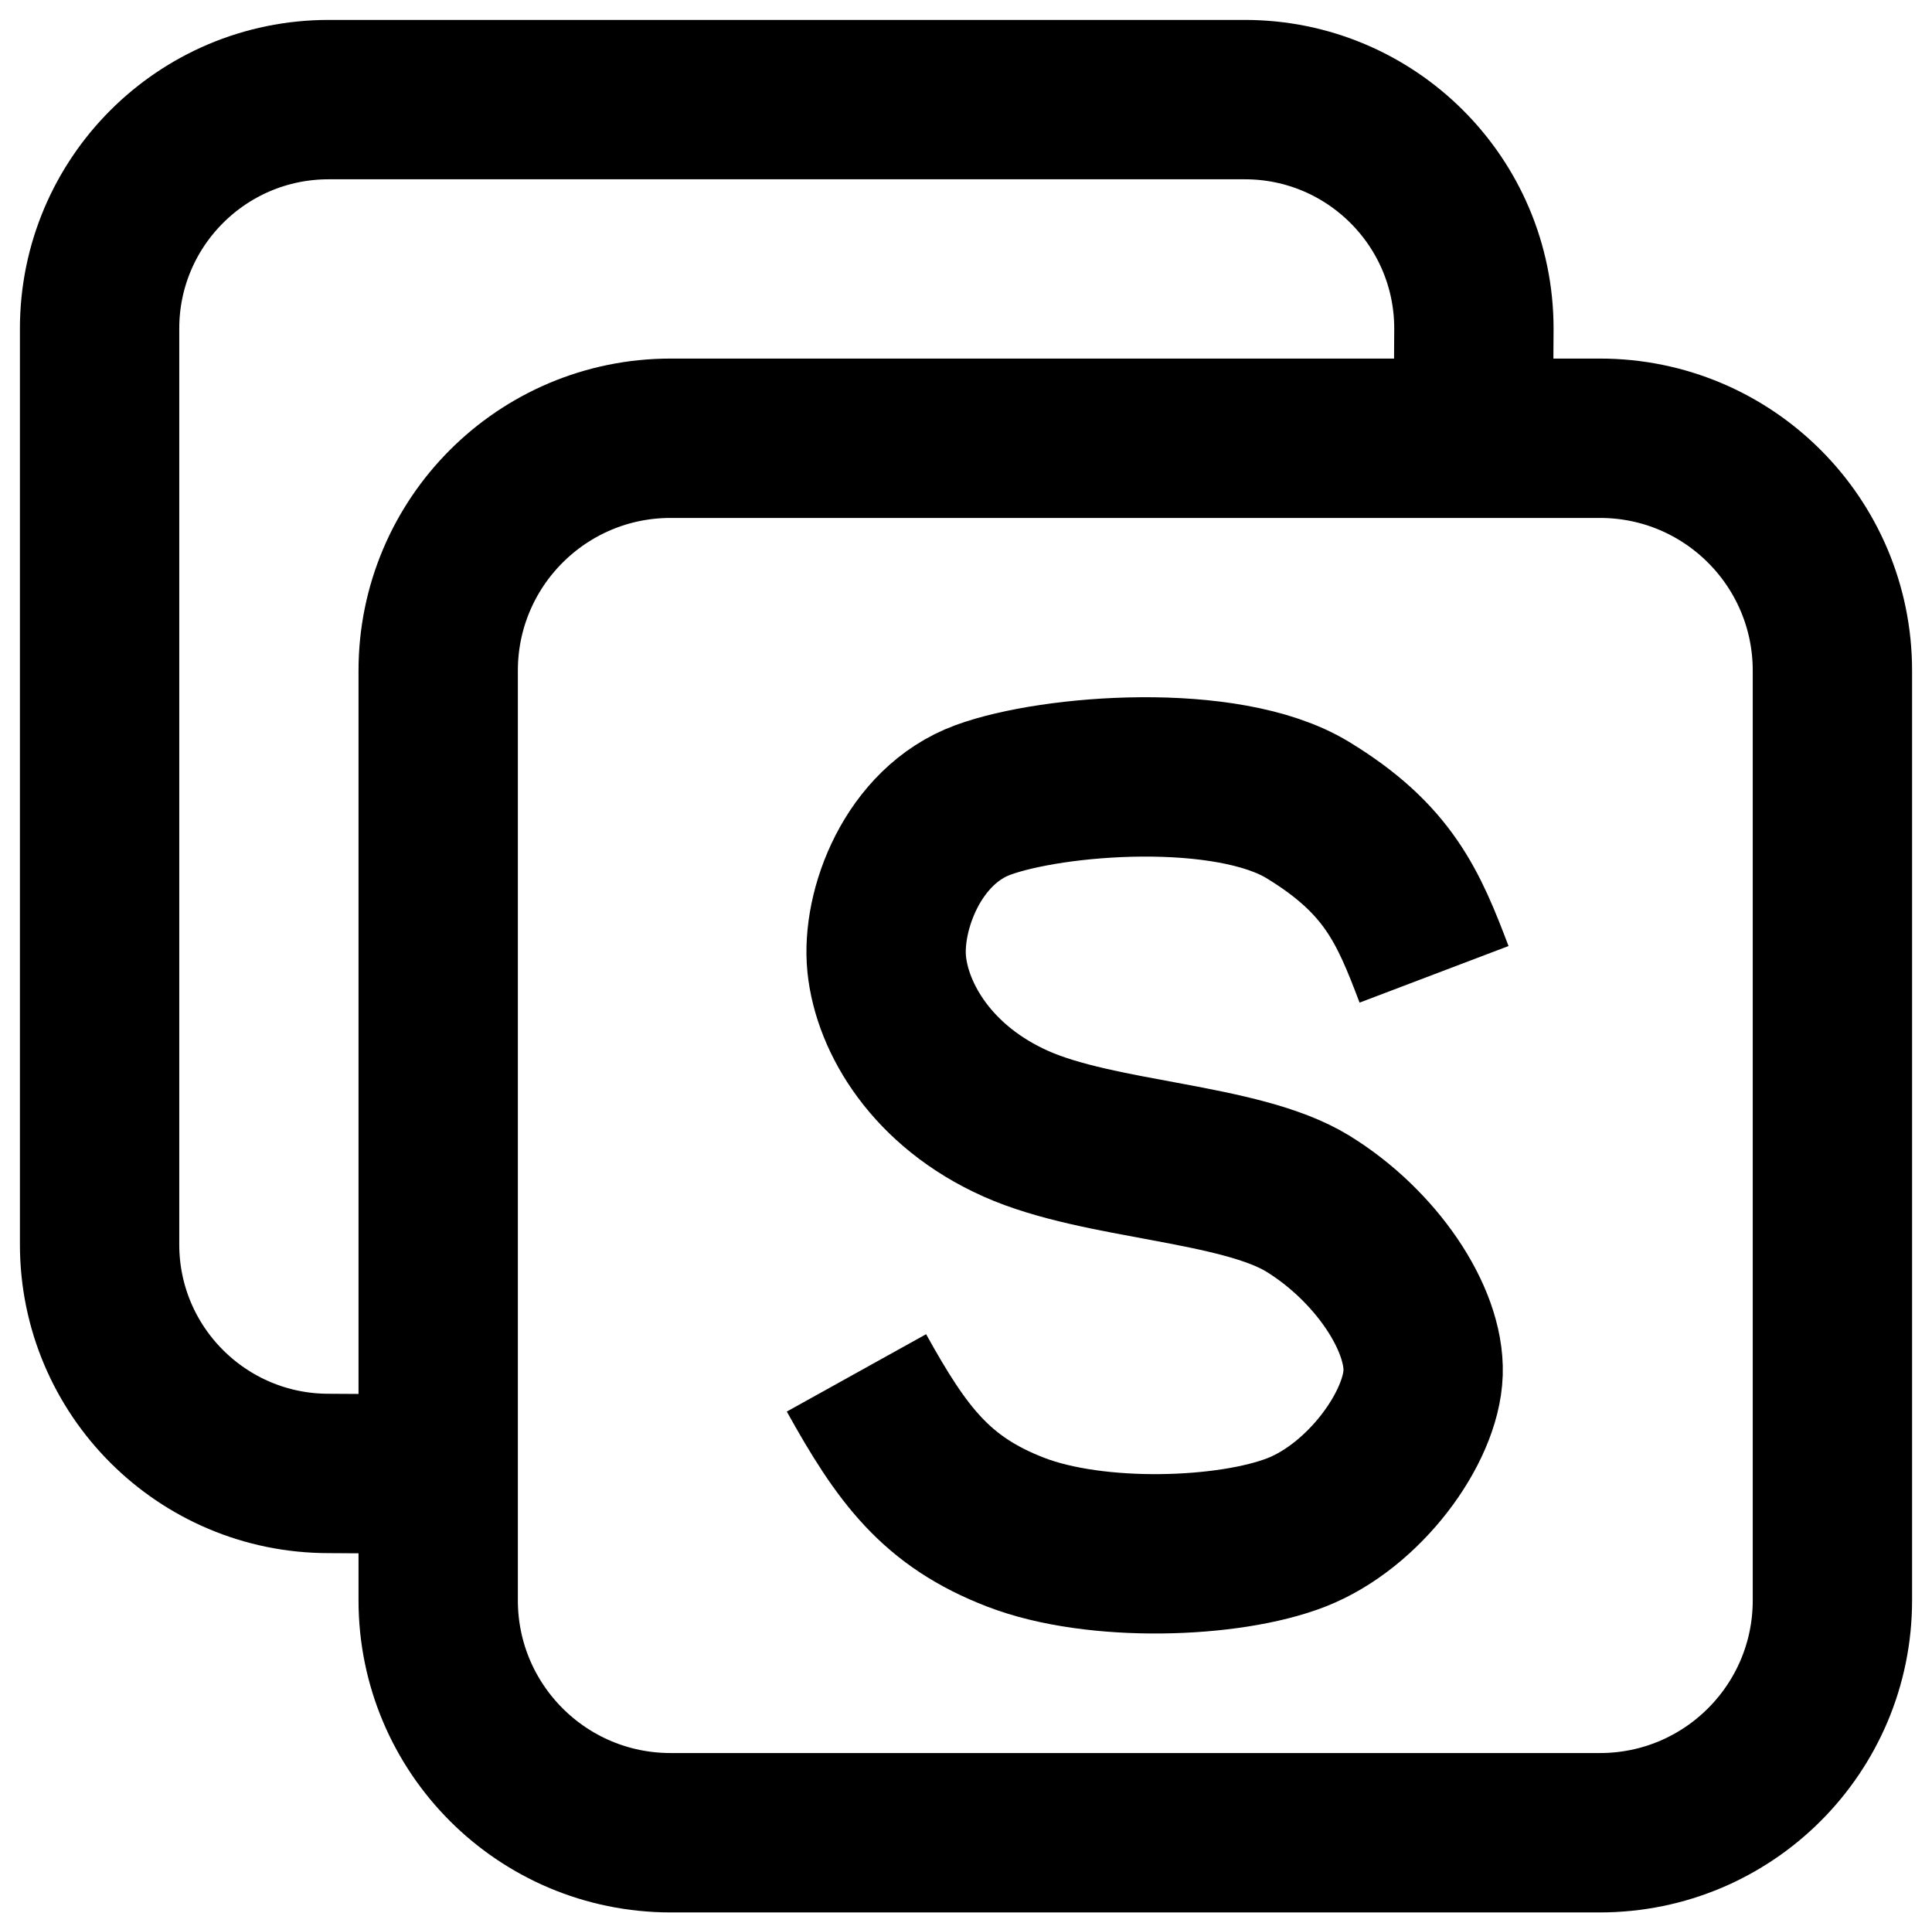
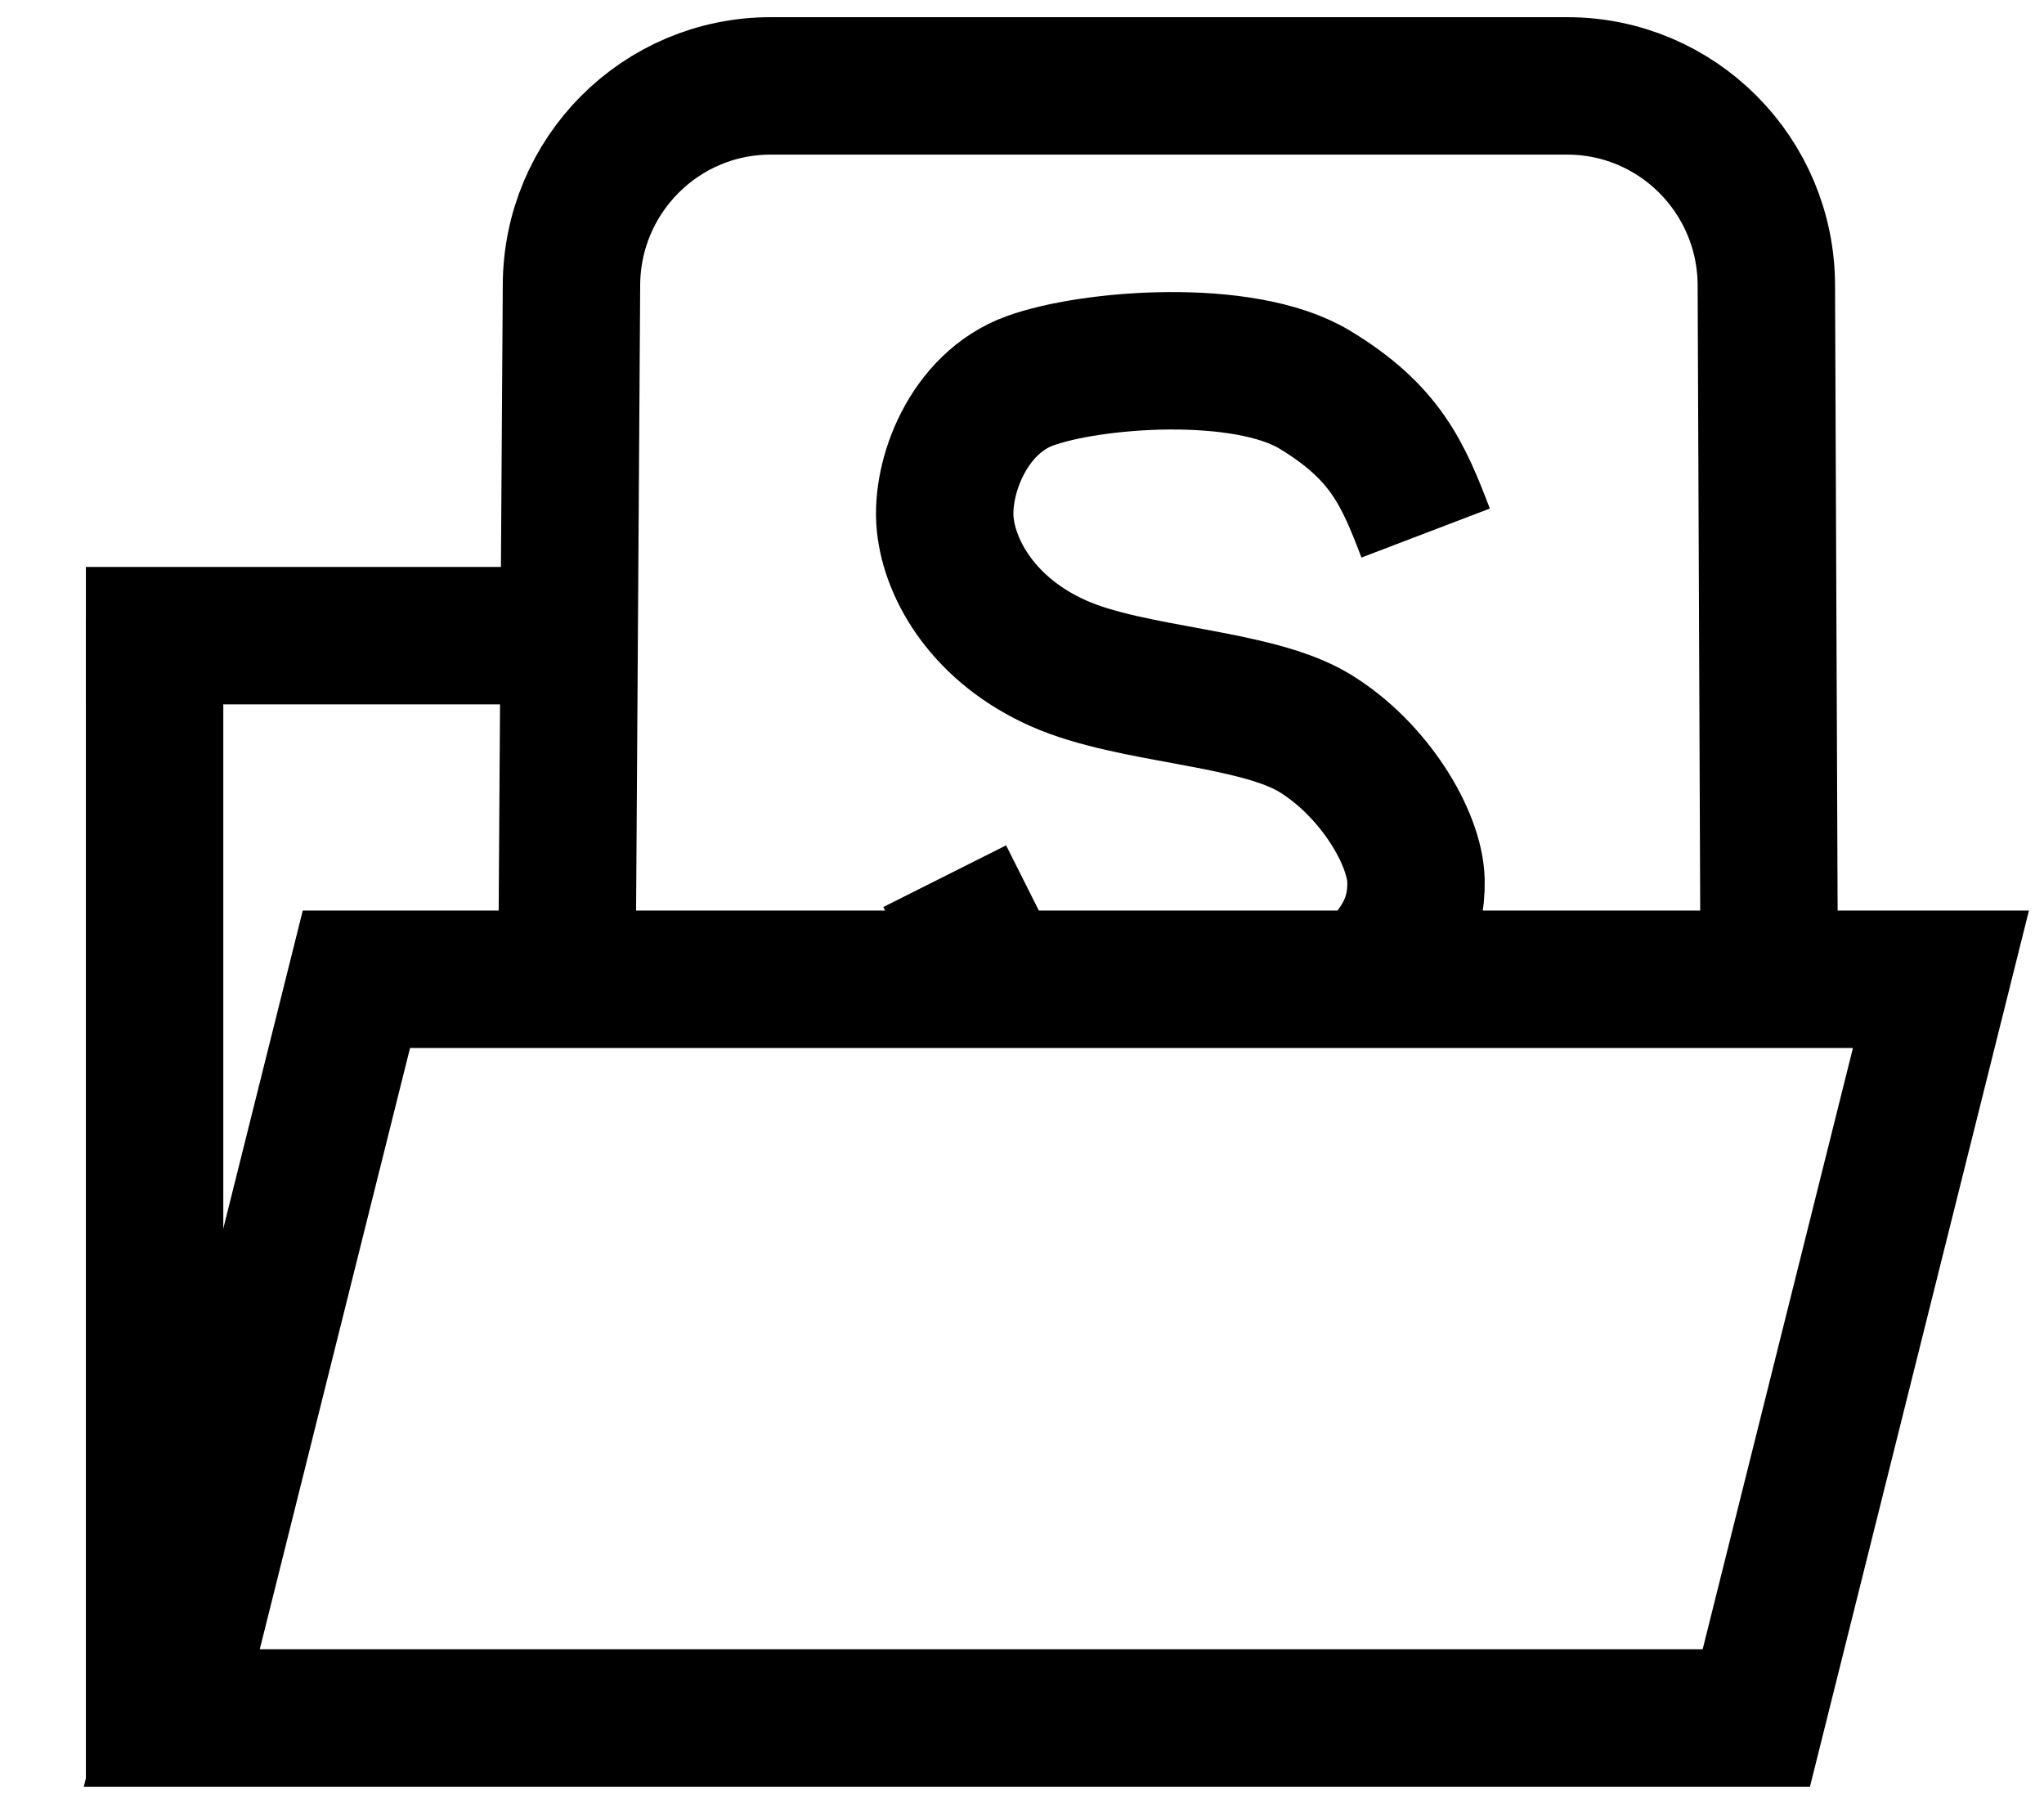
- <svg xmlns="http://www.w3.org/2000/svg" width="97" height="96" overflow="hidden">
+ <svg xmlns="http://www.w3.org/2000/svg" width="119" height="105" overflow="hidden">
  <defs>
    <clipPath id="clip0">
-       <rect x="962" y="599" width="97" height="96" />
+       <rect x="719" y="593" width="119" height="105" />
    </clipPath>
  </defs>
-   <g clip-path="url(#clip0)" transform="translate(-962 -599)">
-     <path d="M984.382 673 978.5 672.965C972.149 672.965 967 667.819 967 661.471L967 615.494C967 609.146 972.149 604 978.5 604L1024.5 604C1030.85 604 1036 609.146 1036 615.494L1035.96 622.439" stroke="#000000" stroke-width="8" stroke-miterlimit="8" fill="none" fill-rule="evenodd" />
-     <path d="M984 632.667C984 626.223 989.223 621 995.667 621L1042.33 621C1048.78 621 1054 626.223 1054 632.667L1054 679.333C1054 685.777 1048.78 691 1042.33 691L995.667 691C989.223 691 984 685.777 984 679.333Z" stroke="#000000" stroke-width="8" stroke-miterlimit="8" fill="none" fill-rule="evenodd" />
-     <path d="M1034 647.91C1032.71 644.513 1031.7 642.117 1027.65 639.657 1023.6 637.198 1014.87 637.865 1011.35 639.157 1007.83 640.449 1006.24 644.701 1006.52 647.41 1006.8 650.12 1008.8 653.537 1013.01 655.413 1017.22 657.289 1024.24 657.33 1027.65 659.414 1031.05 661.499 1033.54 665.166 1033.45 667.917 1033.36 670.668 1030.5 674.586 1027.1 675.92 1023.69 677.254 1017.01 677.462 1013.01 675.92 1009 674.378 1007.28 672.023 1005 667.917" stroke="#000000" stroke-width="8" stroke-miterlimit="8" fill="none" fill-rule="evenodd" />
+   <g clip-path="url(#clip0)" transform="translate(-719 -593)">
+     <path d="M752 651C752.09 637.211 752.18 623.422 752.271 609.633 752.271 603.208 757.462 598 763.865 598L810.241 598C816.645 598 821.835 603.208 821.835 609.633 821.89 622.976 821.945 636.319 822 649.662" stroke="#000000" stroke-width="8" stroke-miterlimit="8" fill="none" fill-rule="evenodd" />
+     <path d="M729 693 739.75 650 832 650 821.25 693Z" stroke="#000000" stroke-width="8" stroke-miterlimit="8" fill="none" fill-rule="evenodd" />
+     <path d="M0 0 0 67.865" stroke="#000000" stroke-width="8" stroke-miterlimit="8" fill="none" fill-rule="evenodd" transform="matrix(1 0 0 -1 728 696.864)" />
+     <path d="M0 0 24.881 0" stroke="#000000" stroke-width="8" stroke-miterlimit="8" fill="none" fill-rule="evenodd" transform="matrix(-1 0 0 1 748.881 630)" />
+     <path d="M802 624.027C800.688 620.59 799.658 618.165 795.535 615.677 791.412 613.189 782.534 613.864 778.95 615.171 775.366 616.478 773.75 620.78 774.031 623.521 774.312 626.262 776.35 629.72 780.637 631.618 784.924 633.516 792.068 633.558 795.535 635.666 799.002 637.775 801.386 641.794 801.438 644.27 801.49 646.745 800.341 648.009 799.643 649" stroke="#000000" stroke-width="8" stroke-miterlimit="8" fill="none" fill-rule="evenodd" />
+     <path d="M774 644 777.77 651.508" stroke="#000000" stroke-width="8" stroke-miterlimit="8" fill="none" fill-rule="evenodd" />
  </g>
</svg>
